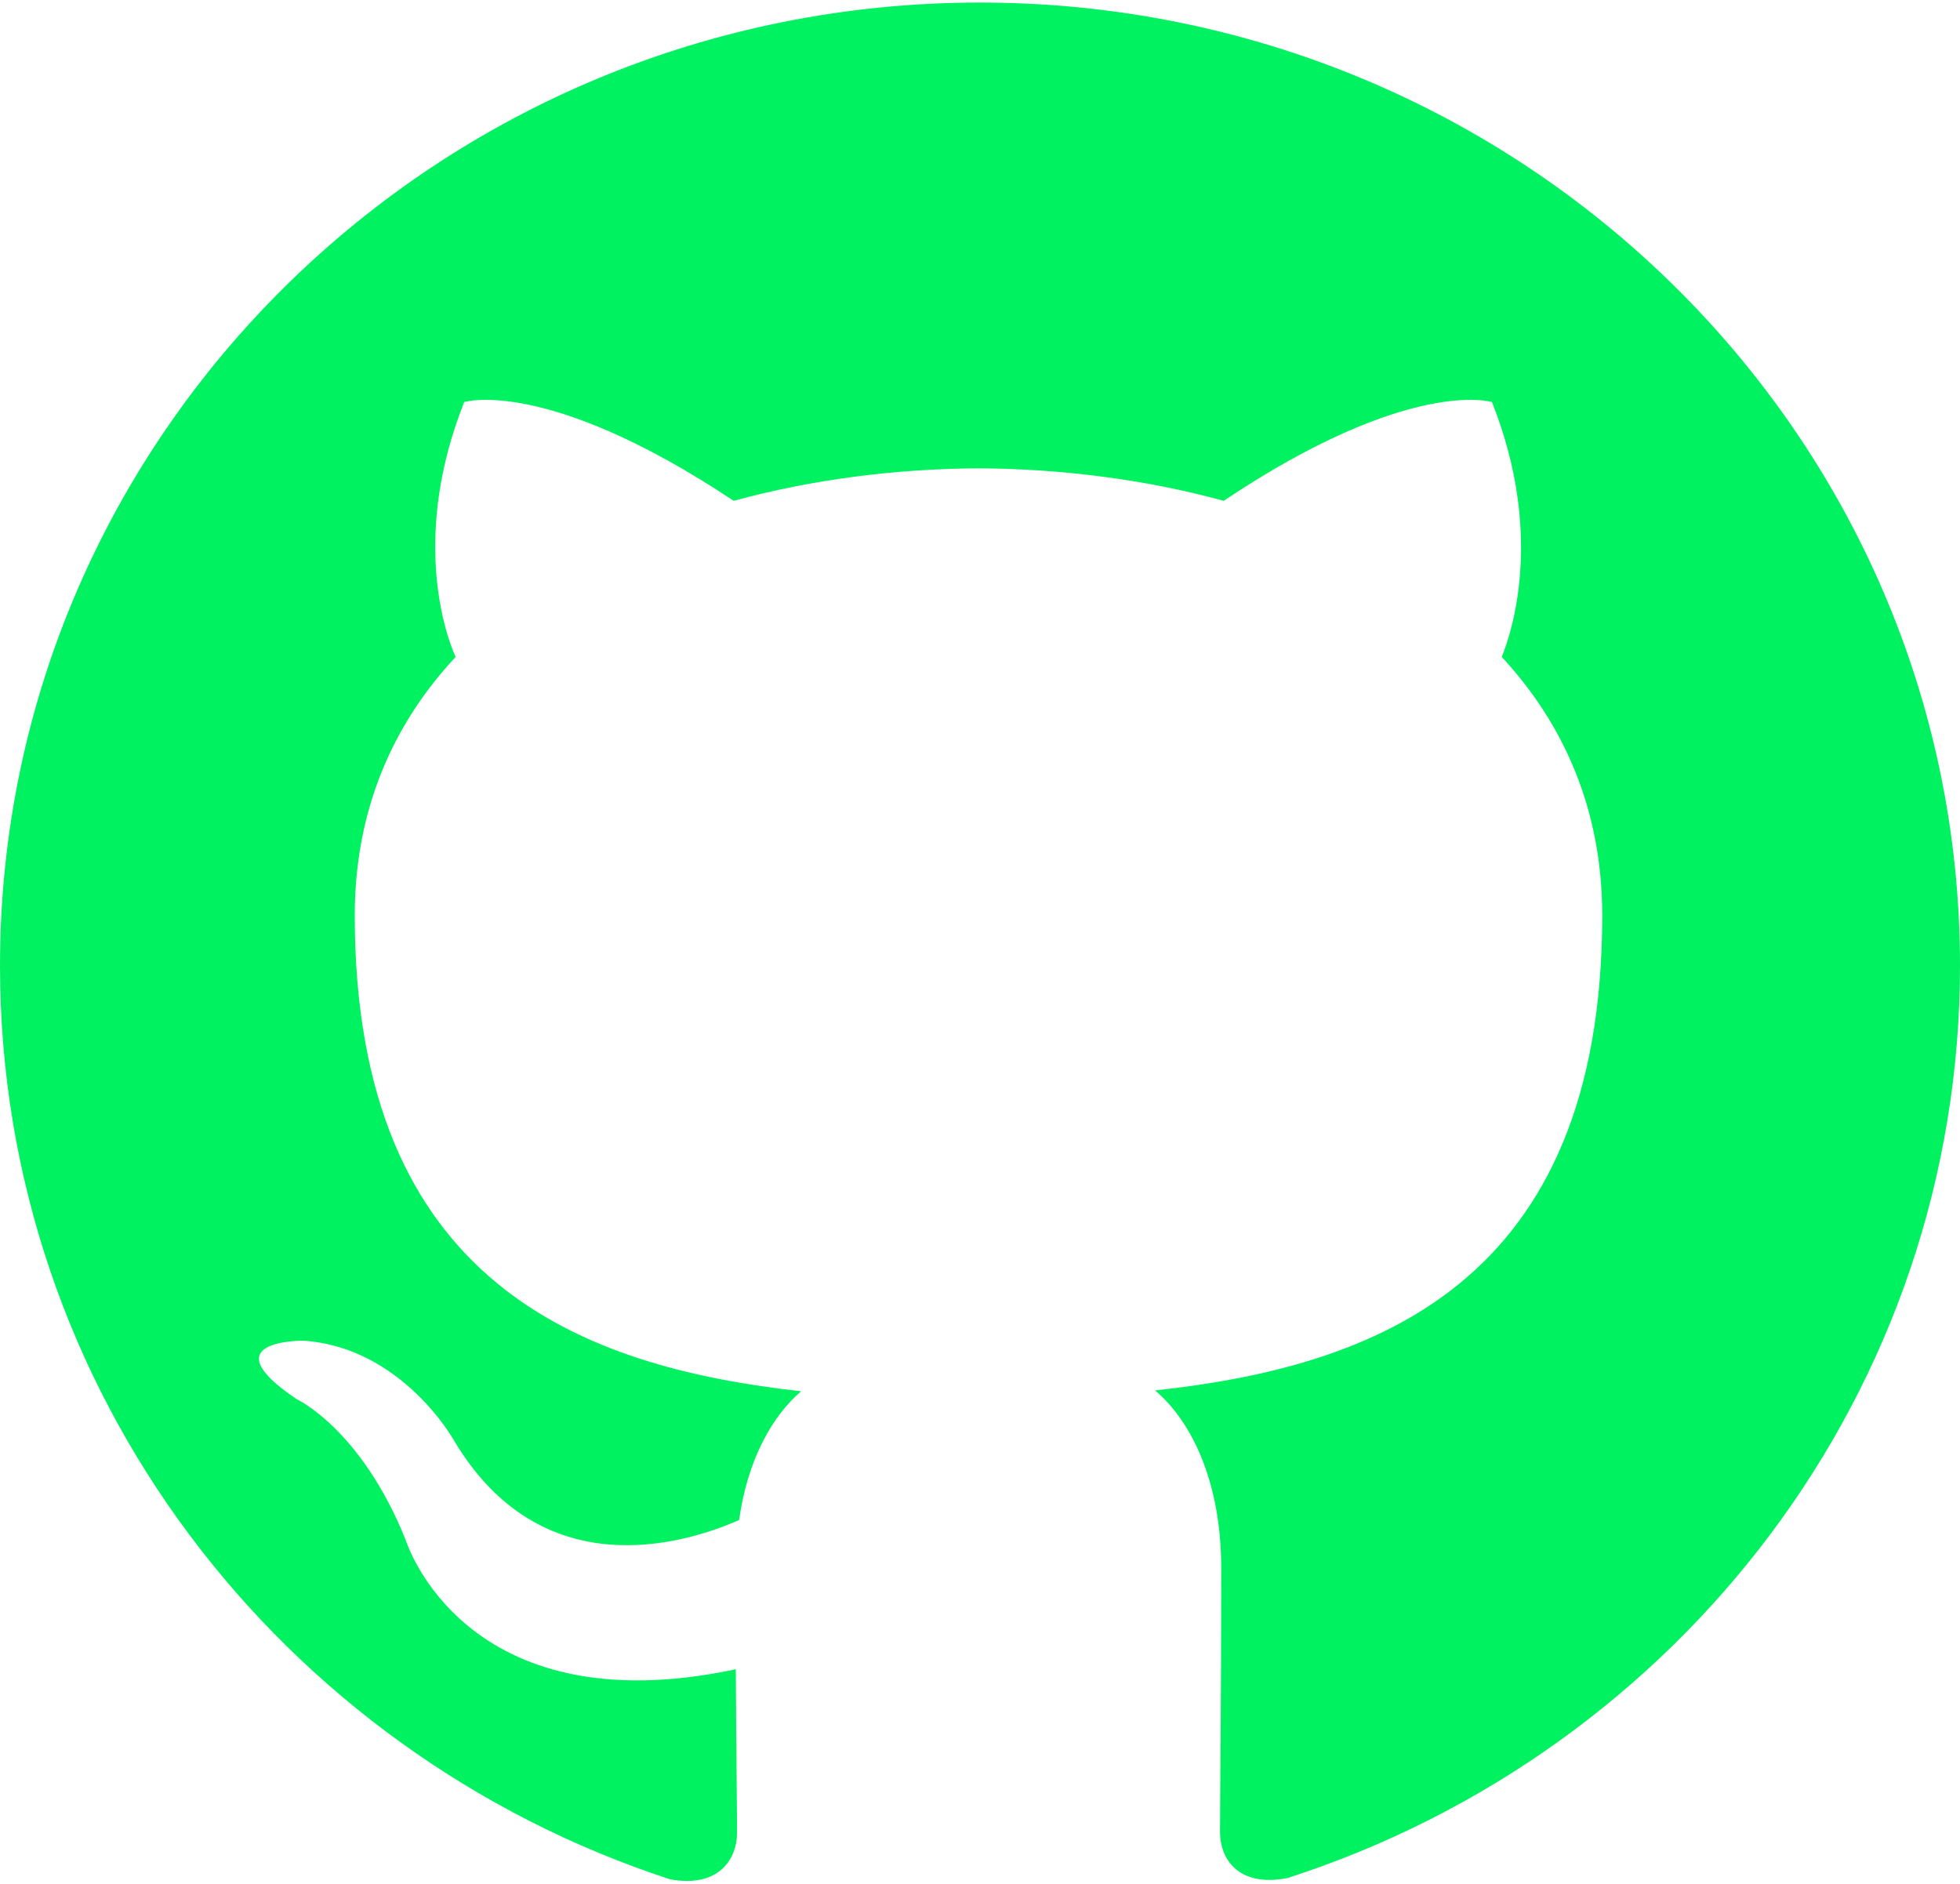
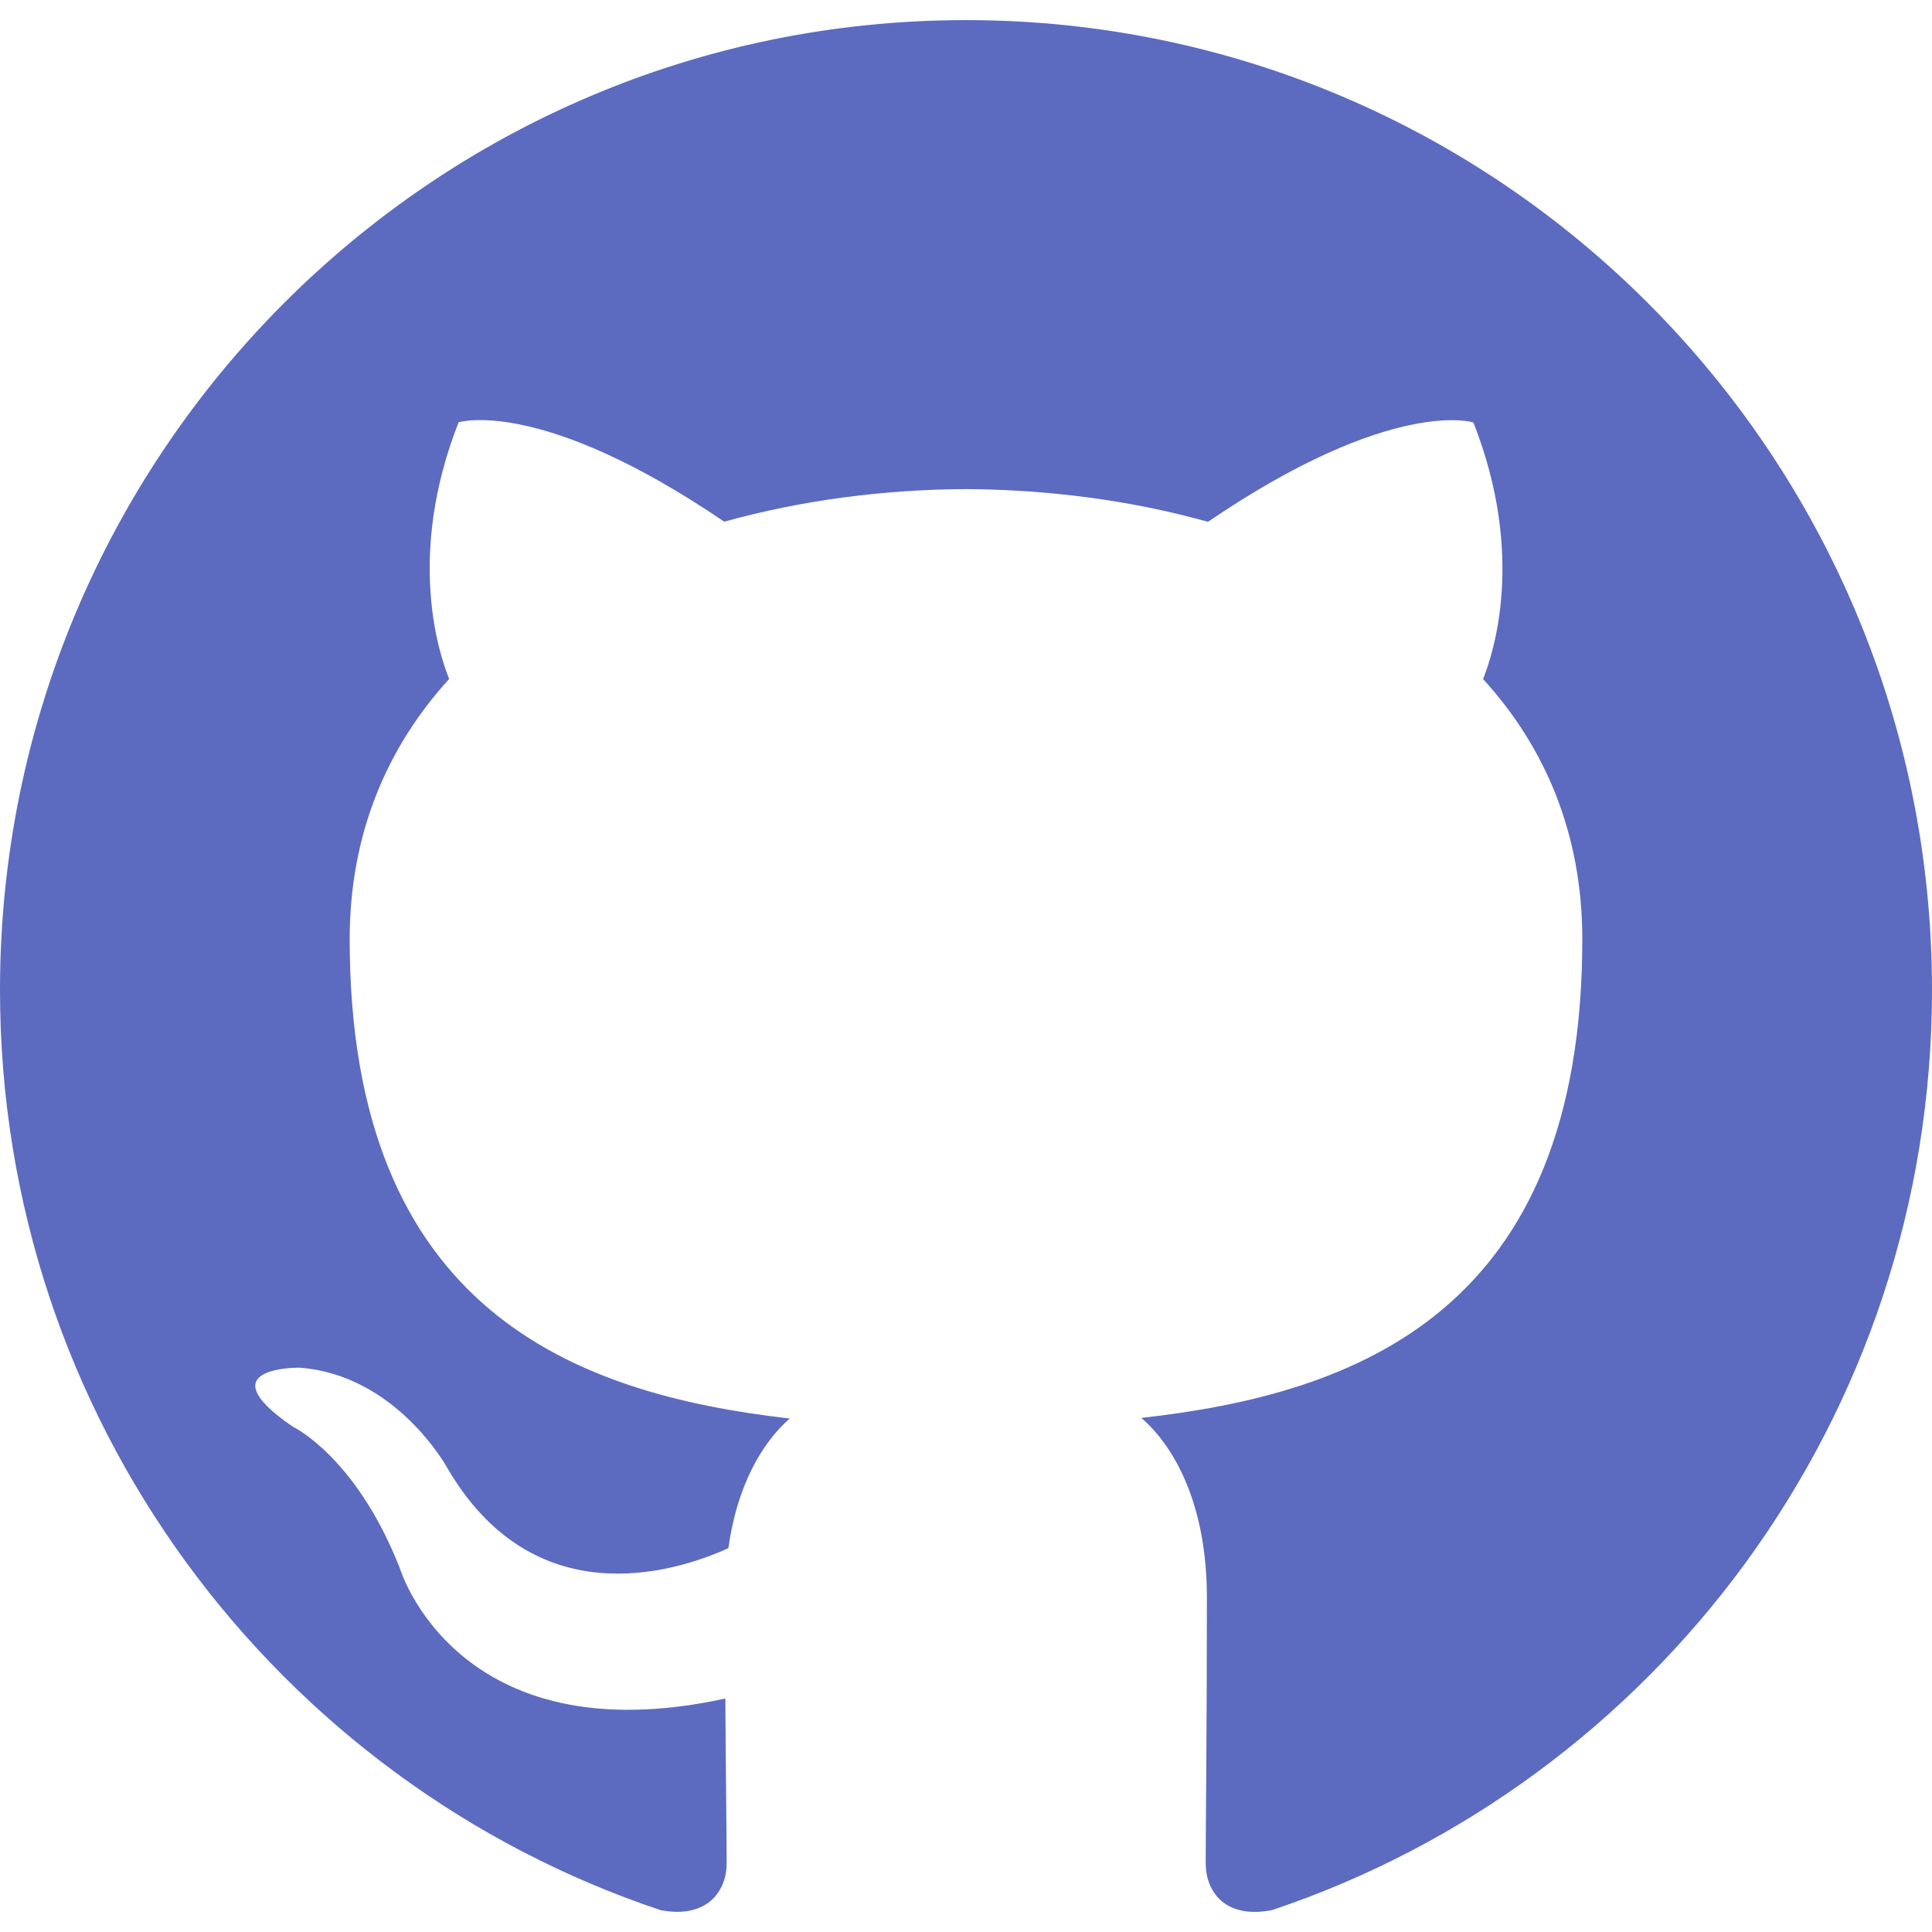
- <svg xmlns="http://www.w3.org/2000/svg" width="512" height="492" viewBox="0 0 512 492" fill="none">
-   <path d="M256 0.667C114.56 0.667 0 113.307 0 252.229C0 363.397 73.344 457.669 175.04 490.907C187.84 493.275 192.533 485.488 192.533 478.811C192.533 472.837 192.32 457.008 192.213 436.037C121.003 451.205 105.984 402.288 105.984 402.288C94.336 373.253 77.504 365.488 77.504 365.488C54.315 349.893 79.296 350.213 79.296 350.213C105.003 351.963 118.507 376.133 118.507 376.133C141.333 414.597 178.432 403.483 193.067 397.061C195.371 380.784 201.963 369.712 209.28 363.419C152.427 357.125 92.672 335.493 92.672 239.109C92.672 211.653 102.592 189.211 119.019 171.611C116.139 165.253 107.499 139.675 121.259 105.029C121.259 105.029 142.699 98.288 191.659 130.821C212.139 125.232 233.899 122.459 255.659 122.331C277.419 122.459 299.179 125.232 319.659 130.821C368.299 98.288 389.739 105.029 389.739 105.029C403.499 139.675 394.859 165.253 392.299 171.611C408.619 189.211 418.539 211.653 418.539 239.109C418.539 335.749 358.699 357.019 301.739 363.205C310.699 370.757 319.019 386.181 319.019 409.755C319.019 443.419 318.699 470.469 318.699 478.64C318.699 485.232 323.179 493.104 336.299 490.587C438.72 457.563 512 363.227 512 252.229C512 113.307 397.376 0.667 256 0.667V0.667Z" fill="#00F260" />
+ <svg xmlns="http://www.w3.org/2000/svg" version="1.1" id="Capa_1" x="0px" y="0px" viewBox="0 0 512 512" style="enable-background:new 0 0 512 512;" xml:space="preserve">
+   <path style="fill:#5C6BC0;" d="M255.968,5.329C114.624,5.329,0,120.401,0,262.353c0,113.536,73.344,209.856,175.104,243.872  c12.8,2.368,17.472-5.568,17.472-12.384c0-6.112-0.224-22.272-0.352-43.712c-71.2,15.52-86.24-34.464-86.24-34.464  c-11.616-29.696-28.416-37.6-28.416-37.6c-23.264-15.936,1.728-15.616,1.728-15.616c25.696,1.824,39.2,26.496,39.2,26.496  c22.848,39.264,59.936,27.936,74.528,21.344c2.304-16.608,8.928-27.936,16.256-34.368c-56.832-6.496-116.608-28.544-116.608-127.008  c0-28.064,9.984-51.008,26.368-68.992c-2.656-6.496-11.424-32.64,2.496-68c0,0,21.504-6.912,70.4,26.336  c20.416-5.696,42.304-8.544,64.096-8.64c21.728,0.128,43.648,2.944,64.096,8.672c48.864-33.248,70.336-26.336,70.336-26.336  c13.952,35.392,5.184,61.504,2.56,68c16.416,17.984,26.304,40.928,26.304,68.992c0,98.72-59.84,120.448-116.864,126.816  c9.184,7.936,17.376,23.616,17.376,47.584c0,34.368-0.32,62.08-0.32,70.496c0,6.88,4.608,14.88,17.6,12.352  C438.72,472.145,512,375.857,512,262.353C512,120.401,397.376,5.329,255.968,5.329z" />
+   <g>
+ </g>
+   <g>
+ </g>
+   <g>
+ </g>
+   <g>
+ </g>
+   <g>
+ </g>
+   <g>
+ </g>
+   <g>
+ </g>
+   <g>
+ </g>
+   <g>
+ </g>
+   <g>
+ </g>
+   <g>
+ </g>
+   <g>
+ </g>
+   <g>
+ </g>
+   <g>
+ </g>
+   <g>
+ </g>
</svg>
